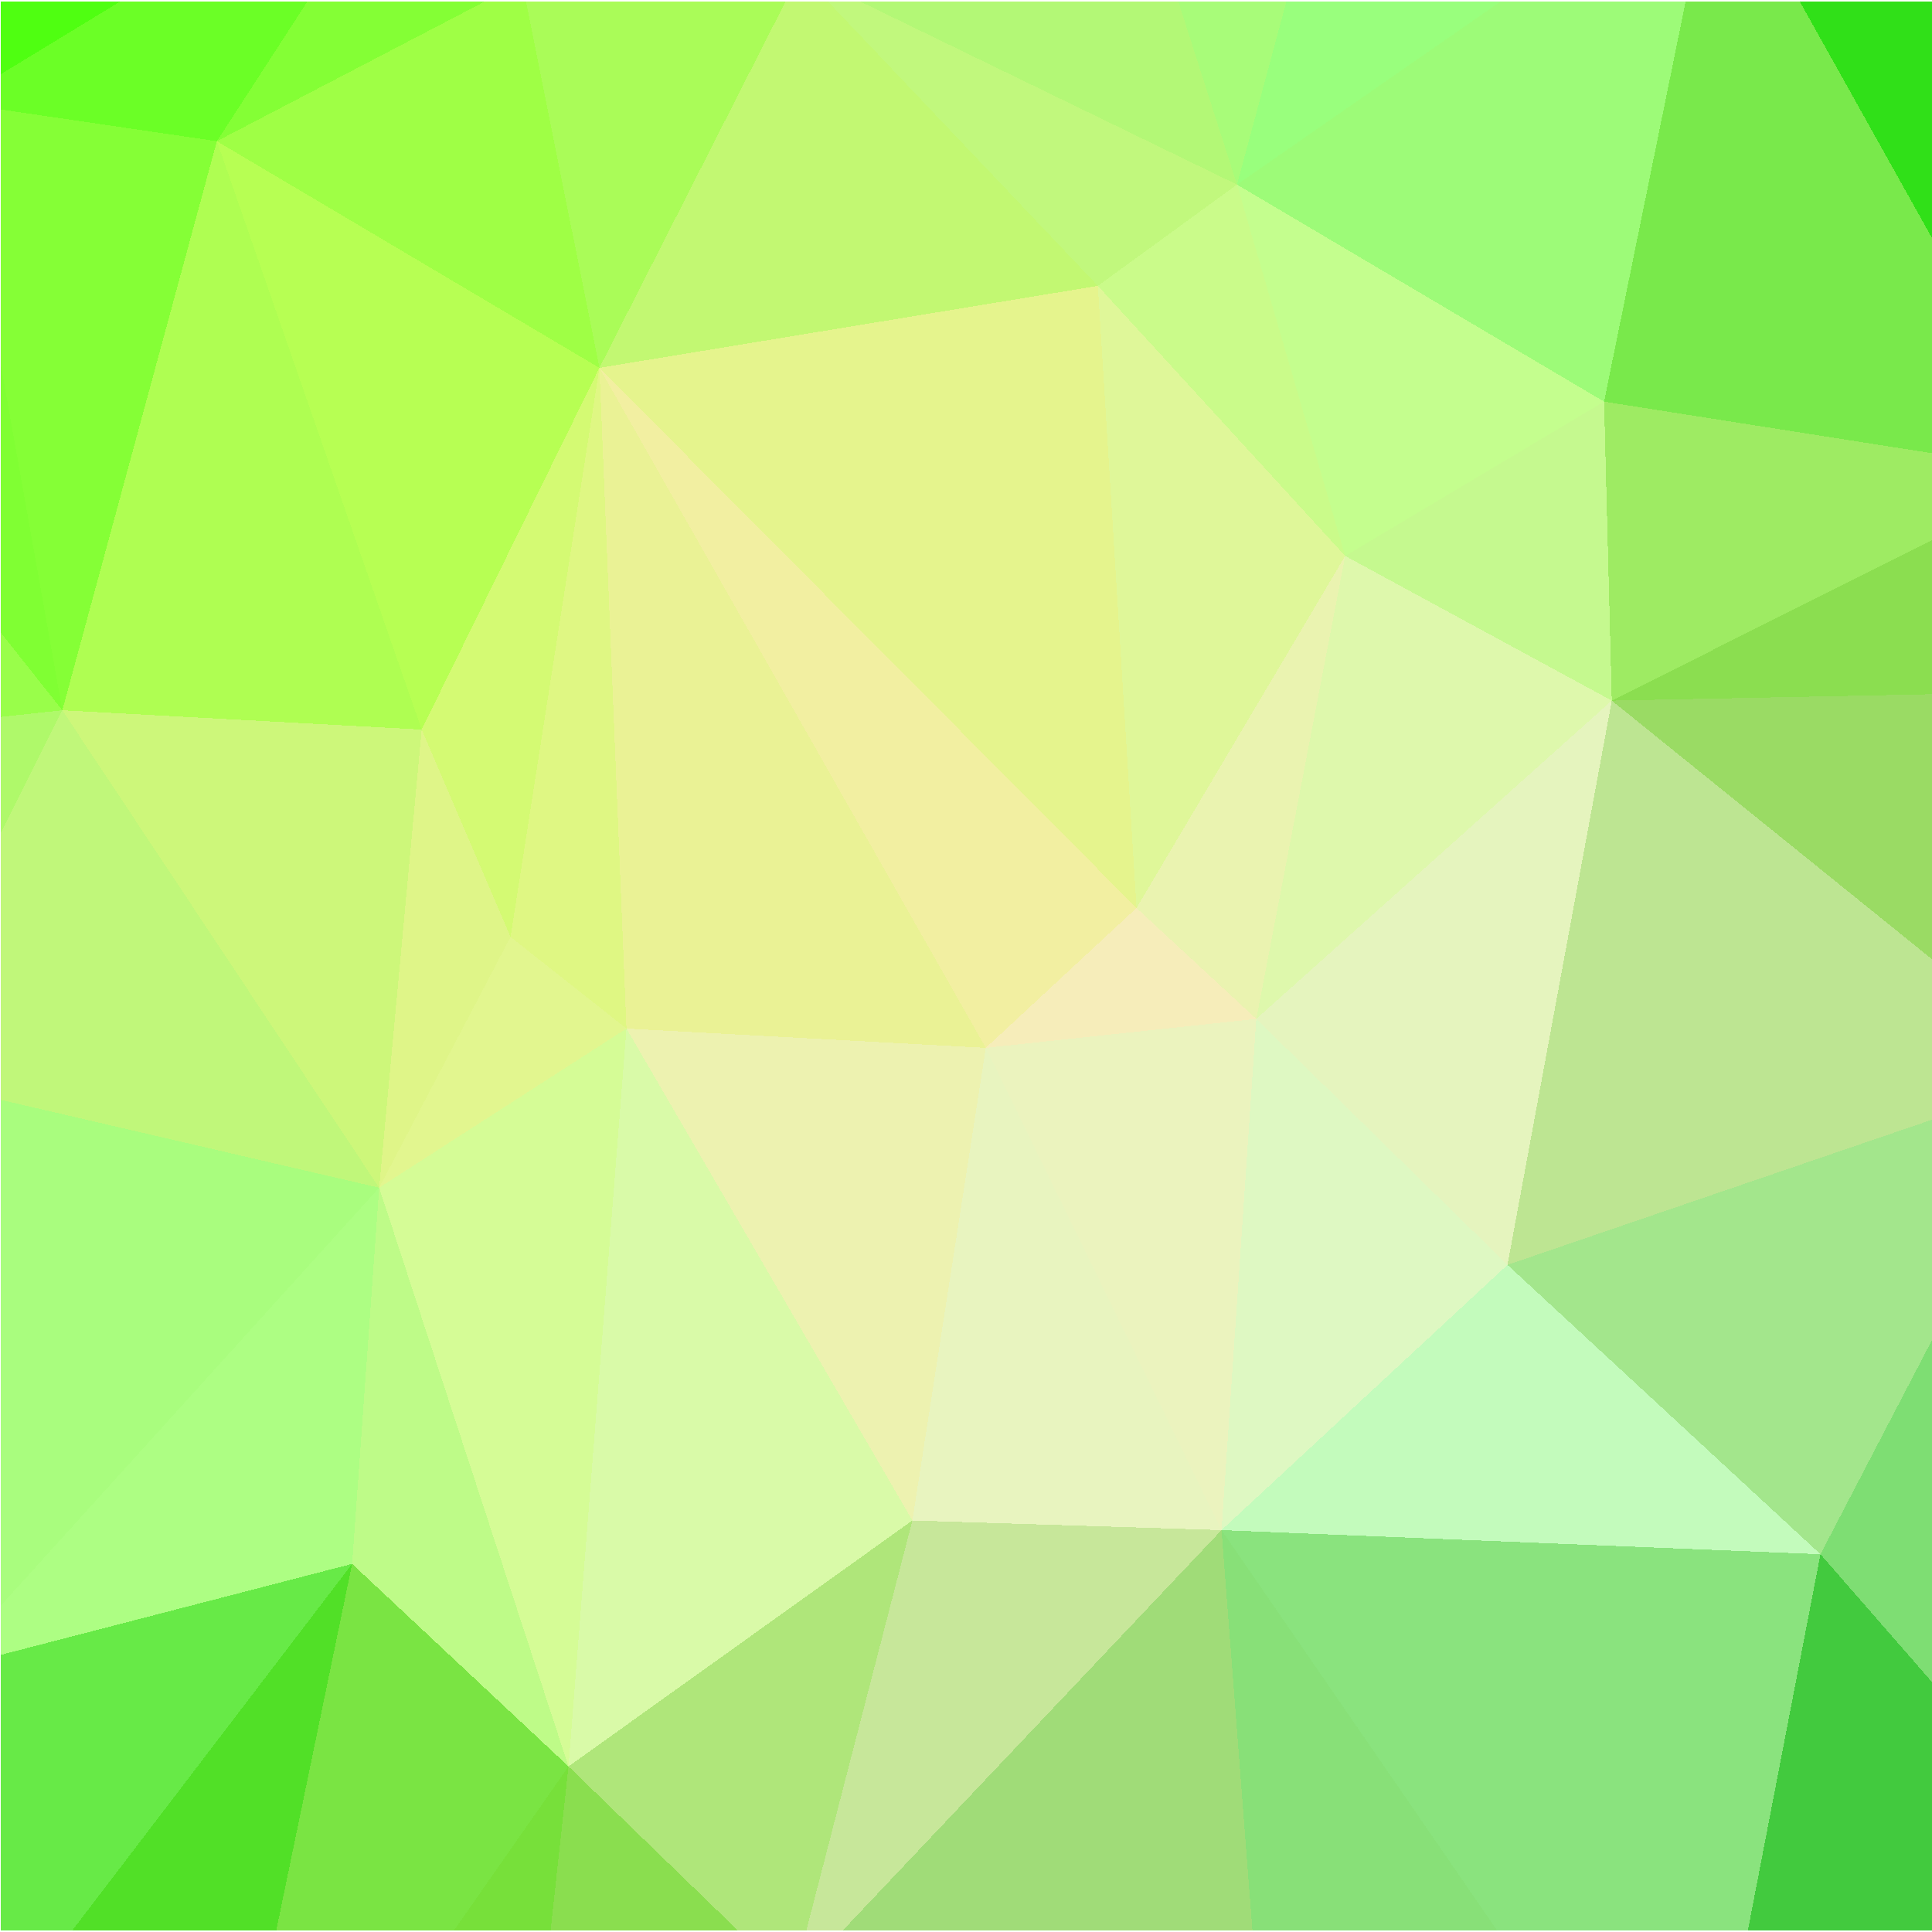
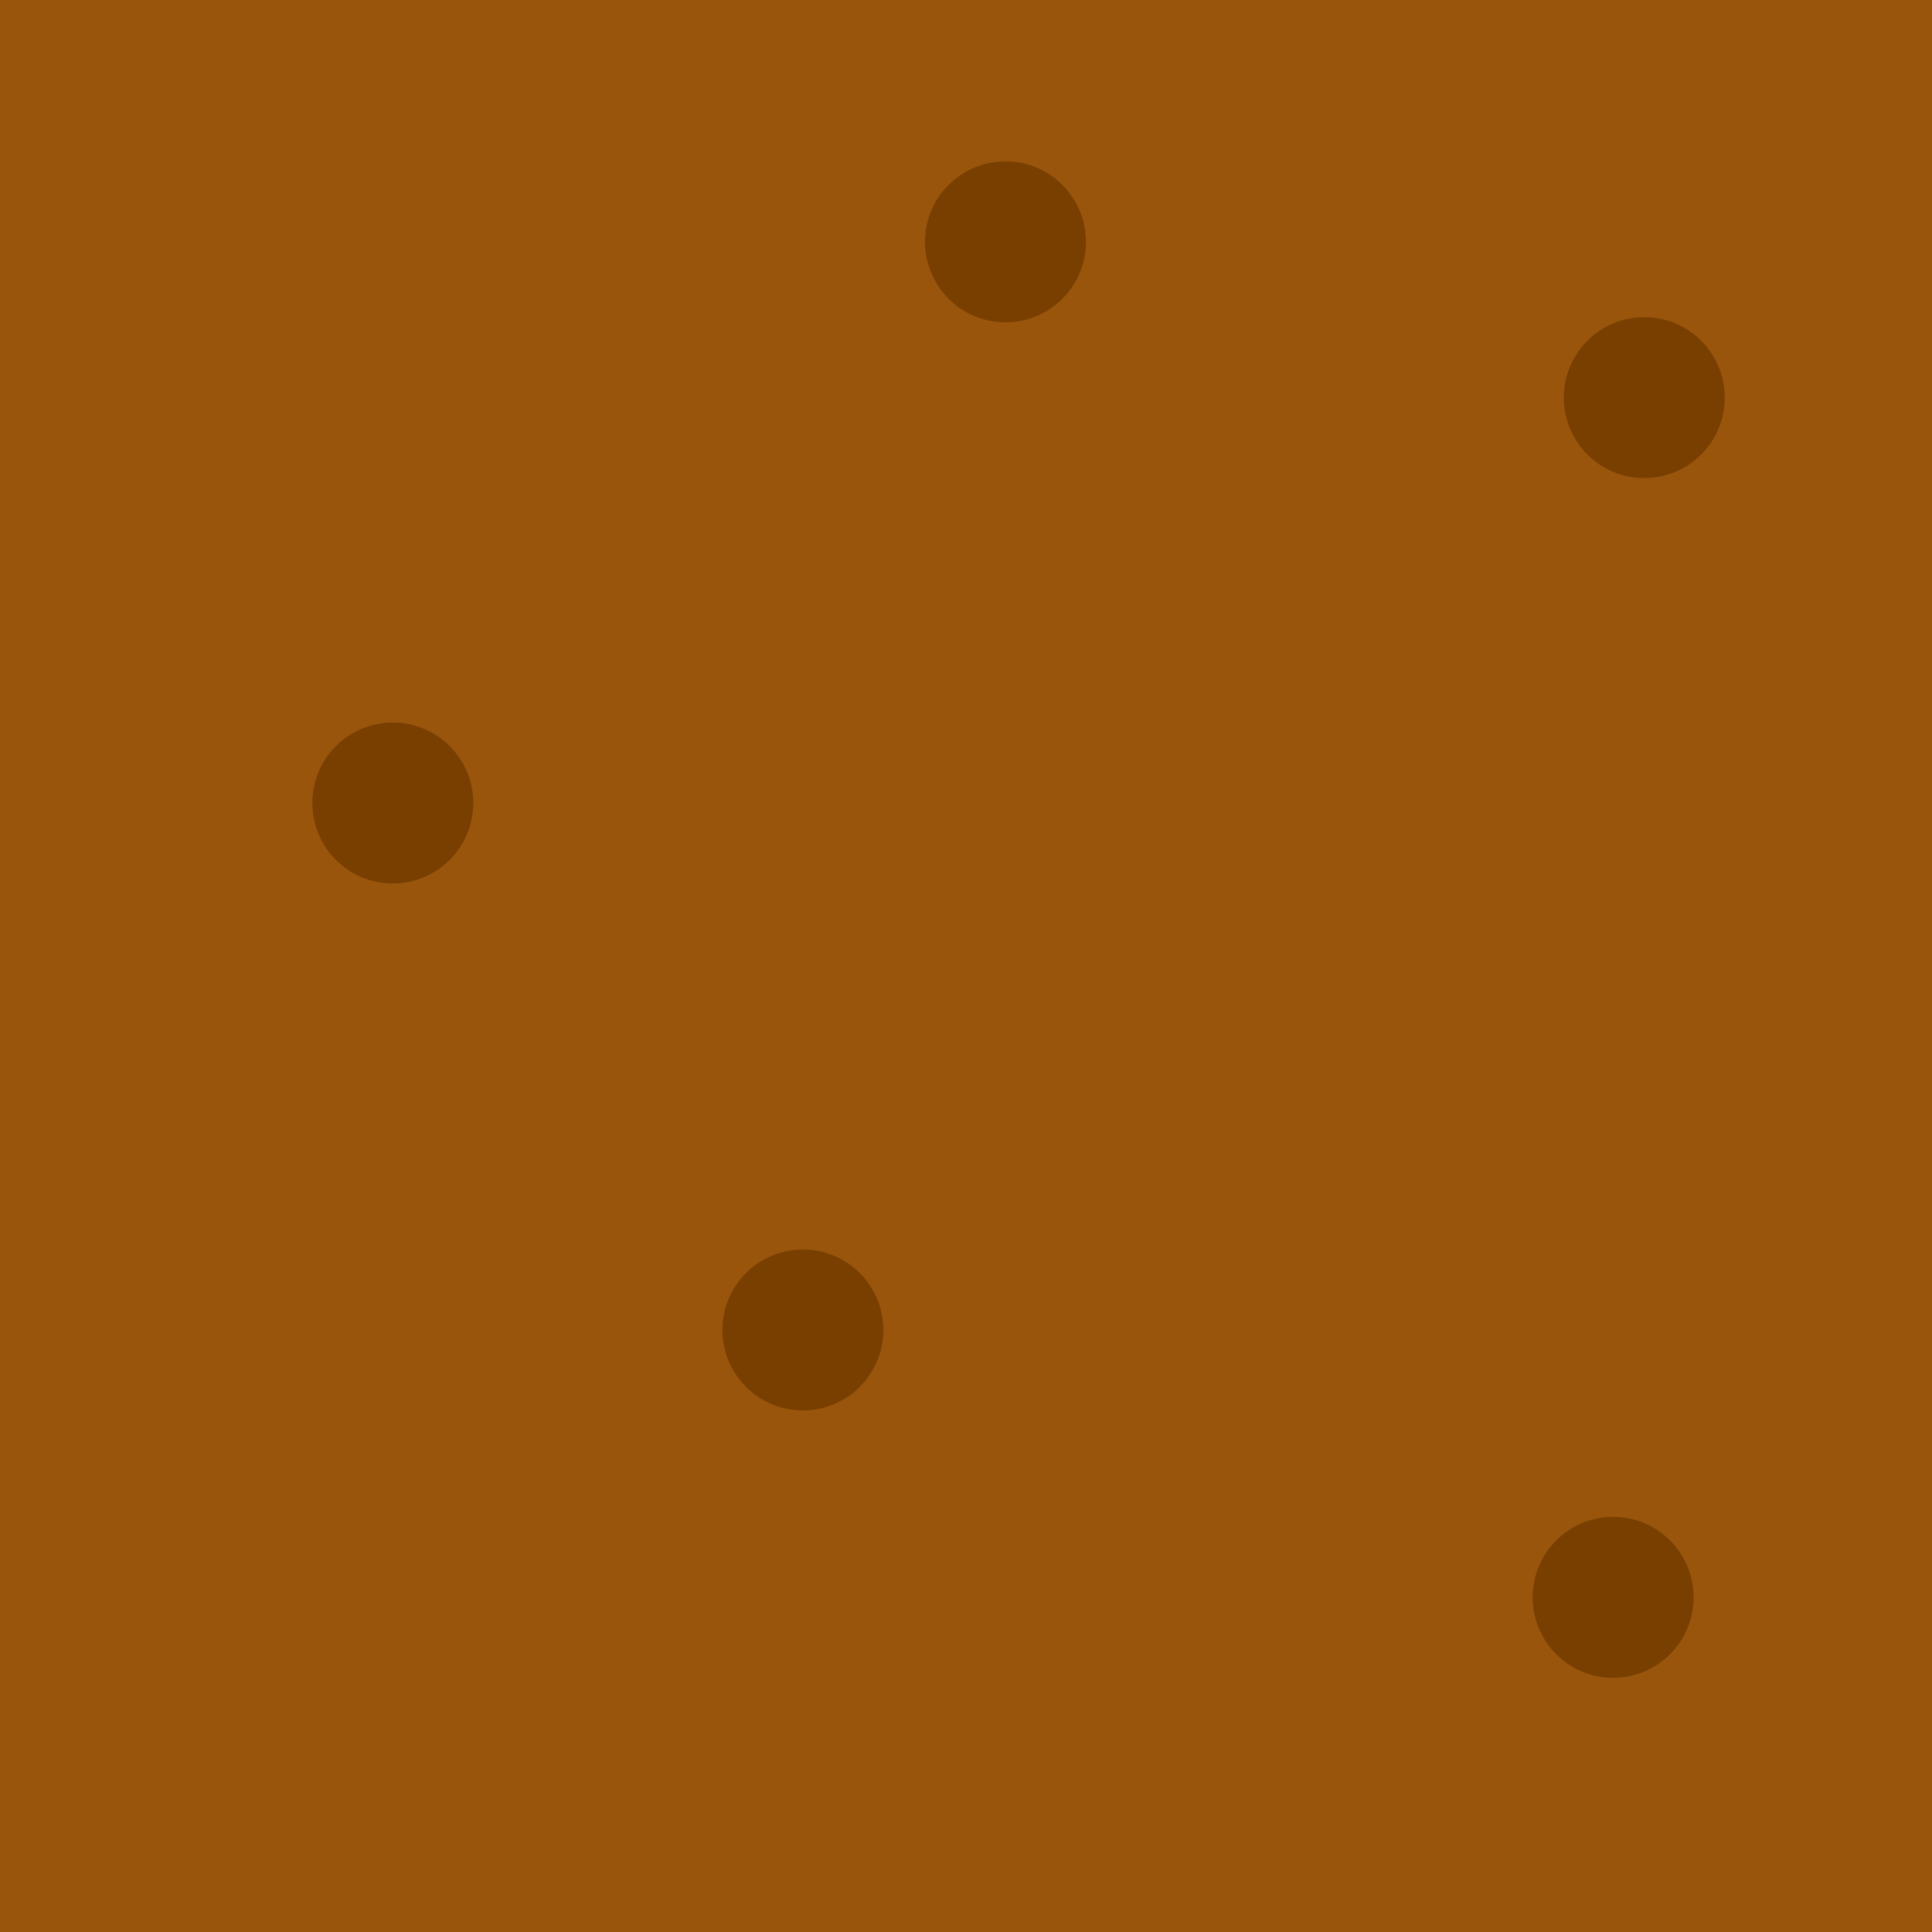
- <svg xmlns="http://www.w3.org/2000/svg" viewBox="0 0 500 500" style="shape-rendering: crispedges;">
-   <g transform="matrix(1, 0, 0, 1.248093, 0.132184, 0.34639)" style="">
-     <path d="M 255 217 L 325 211 L 294 188 Z" style="fill: rgb(246,237,186);" />
-     <path d="M 255 217 L 316 317 L 325 211 Z" style="fill: rgb(235,243,190);" />
-     <path d="M 255 217 L 236 315 L 316 317 Z" style="fill: rgb(232,244,191);" />
-     <path d="M 316 317 L 390 262 L 325 211 Z" style="fill: rgb(222,248,194);" />
-     <path d="M 417 145 L 348 115 L 325 211 Z" style="fill: rgb(222,248,172);" />
-     <path d="M 325 211 L 348 115 L 294 188 Z" style="fill: rgb(234,243,176);" />
-     <path d="M 155 76 L 162 213 L 255 217 Z" style="fill: rgb(234,242,149);" />
-     <path d="M 132 194 L 155 76 L 109 151 Z" style="fill: rgb(212,250,115);" />
-     <path d="M 255 217 L 162 213 L 236 315 Z" style="fill: rgb(237,242,176);" />
-     <path d="M 390 262 L 417 145 L 325 211 Z" style="fill: rgb(229,244,190);" />
-     <path d="M 155 76 L 255 217 L 294 188 Z" style="fill: rgb(242,239,161);" />
-     <path d="M 162 213 L 147 366 L 236 315 Z" style="fill: rgb(217,250,168);" />
-     <path d="M 320 38 L 284 59 L 348 115 Z" style="fill: rgb(202,251,138);" />
-     <path d="M 348 115 L 284 59 L 294 188 Z" style="fill: rgb(223,247,153);" />
-     <path d="M 417 145 L 415 83 L 348 115 Z" style="fill: rgb(197,249,143);" />
-     <path d="M 415 83 L 320 38 L 348 115 Z" style="fill: rgb(196,254,142);" />
-     <path d="M 132 194 L 98 246 L 162 213 Z" style="fill: rgb(226,246,143);" />
-     <path d="M 155 76 L 132 194 L 162 213 Z" style="fill: rgb(223,247,131);" />
-     <path d="M 132 194 L 109 151 L 98 246 Z" style="fill: rgb(223,245,136);" />
-     <path d="M 155 76 L 294 188 L 284 59 Z" style="fill: rgb(229,244,141);" />
-     <path d="M 214.108 0 L 203.195 0 L 155 76 L 284 59 Z" style="fill: rgb(194,248,114);" />
-     <path d="M 98 246 L 147 366 L 162 213 Z" style="fill: rgb(213,252,150);" />
-     <path d="M 236 315 L 208.552 400 L 217.989 400 L 316 317 Z" style="fill: rgb(199,231,154);" />
-     <path d="M 316 317 L 471 322 L 390 262 Z" style="fill: rgb(195,251,188);" />
-     <path d="M 390 262 L 500 231.863 L 500 198.706 L 417 145 Z" style="fill: rgb(189,229,146);" />
-     <path d="M 417 145 L 500 111.658 L 500 93.714 L 415 83 Z" style="fill: rgb(158,235,99);" />
-     <path d="M 387.31 400 L 452.212 400 L 471 322 L 316 317 Z" style="fill: rgb(138,227,126);" />
-     <path d="M 147 366 L 190.822 400 L 208.552 400 L 236 315 Z" style="fill: rgb(175,230,122);" />
-     <path d="M 98 246 L 91 324 L 147 366 Z" style="fill: rgb(190,251,136);" />
-     <path d="M 190.822 400 L 147 366 L 142.364 400 Z" style="fill: rgb(138,222,79);" />
-     <path d="M 217.989 400 L 323.993 400 L 316 317 Z" style="fill: rgb(160,220,120);" />
-     <path d="M 471 322 L 500 277.385 L 500 231.863 L 390 262 Z" style="fill: rgb(163,230,140);" />
-     <path d="M 320 38 L 222.409 0 L 214.108 0 L 284 59 Z" style="fill: rgb(193,248,125);" />
-     <path d="M 500 198.706 L 500 143.672 L 417 145 Z" style="fill: rgb(154,219,100);" />
-     <path d="M 388.29 0 L 332.8 0 L 320 38 Z" style="fill: rgb(153,255,125);" />
-     <path d="M 500 143.672 L 500 111.658 L 417 145 Z" style="fill: rgb(139,222,80);" />
-     <path d="M 222.409 0 L 320 38 L 304.8 0 Z" style="fill: rgb(179,248,118);" />
-     <path d="M 323.993 400 L 387.31 400 L 316 317 Z" style="fill: rgb(136,224,120);" />
-     <path d="M 203.195 0 L 136 0 L 155 76 Z" style="fill: rgb(170,252,88);" />
-     <path d="M 56 29 L 16 147 L 109 151 Z" style="fill: rgb(175,254,82);" />
-     <path d="M 500 277.385 L 471 322 L 500 348.623 Z" style="fill: rgb(126,222,115);" />
-     <path d="M 117.367 400 L 142.364 400 L 147 366 Z" style="fill: rgb(119,224,58);" />
-     <path d="M 56 29 L 109 151 L 155 76 Z" style="fill: rgb(183,255,83);" />
-     <path d="M 109 151 L 16 147 L 98 246 Z" style="fill: rgb(205,247,122);" />
-     <path d="M 98 246 L 0 332.726 L 0 342.887 L 91 324 Z" style="fill: rgb(173,254,131);" />
-     <path d="M 91 324 L 71.371 400 L 117.367 400 L 147 366 Z" style="fill: rgb(122,228,67);" />
-     <path d="M 452.212 400 L 500 400 L 500 348.623 L 471 322 Z" style="fill: rgb(66,202,62);" />
-     <path d="M 436.114 0 L 388.29 0 L 320 38 L 415 83 Z" style="fill: rgb(157,251,120);" />
-     <path d="M 500 93.714 L 500 49.267 L 465.628 0 L 436.114 0 L 415 83 Z" style="fill: rgb(121,233,75);" />
-     <path d="M 332.8 0 L 304.8 0 L 320 38 Z" style="fill: rgb(168,252,121);" />
-     <path d="M 79.456 0 L 56 29 L 125.424 0 Z" style="fill: rgb(132,255,53);" />
-     <path d="M 136 0 L 125.424 0 L 56 29 L 155 76 Z" style="fill: rgb(159,255,69);" />
-     <path d="M 0 148.387 L 0 172.532 L 16 147 Z" style="fill: rgb(175,249,106);" />
-     <path d="M 16 147 L 0 172.532 L 0 227.767 L 98 246 Z" style="fill: rgb(192,247,122);" />
-     <path d="M 0 227.767 L 0 332.726 L 98 246 Z" style="fill: rgb(169,253,126);" />
-     <path d="M 465.628 0 L 500 49.267 L 500 0 Z" style="fill: rgb(48,224,24);" />
-     <path d="M 18.585 400 L 71.371 400 L 91 324 Z" style="fill: rgb(81,224,39);" />
-     <path d="M 0 342.887 L 0 400 L 18.585 400 L 91 324 Z" style="fill: rgb(103,234,71);" />
-     <path d="M 56 29 L 0 22.412 L 0 75 L 16 147 Z" style="fill: rgb(133,255,54);" />
-     <path d="M 79.456 0 L 31.05 0 L 0 15.146 L 0 22.412 L 56 29 Z" style="fill: rgb(107,255,38);" />
-     <path d="M 0 75 L 0 130.83 L 16 147 Z" style="fill: rgb(128,255,51);" />
-     <path d="M 0 0 L 0 15.146 L 31.05 0 Z" style="fill: rgb(79,255,17);" />
-     <path d="M 0 130.83 L 0 148.387 L 16 147 Z" style="fill: rgb(153,254,74);" />
-   </g>
+ <svg xmlns="http://www.w3.org/2000/svg" width="400" height="400" viewBox="0 0 124 124" fill="none">
+   <rect x="0.0" y="0.0" width="400" height="400" fill="#99550c" />
+   <circle cx="25.211" cy="51.539" r="5.164" fill="#783f01" />
+   <circle cx="105.534" cy="25.521" r="5.164" fill="#783f01" />
+   <circle cx="51.531" cy="85.361" r="5.164" fill="#783f01" />
+   <circle cx="64.534" cy="15.521" r="5.164" fill="#783f01" />
+   <circle cx="103.534" cy="102.521" r="5.164" fill="#783f01" />
</svg>
